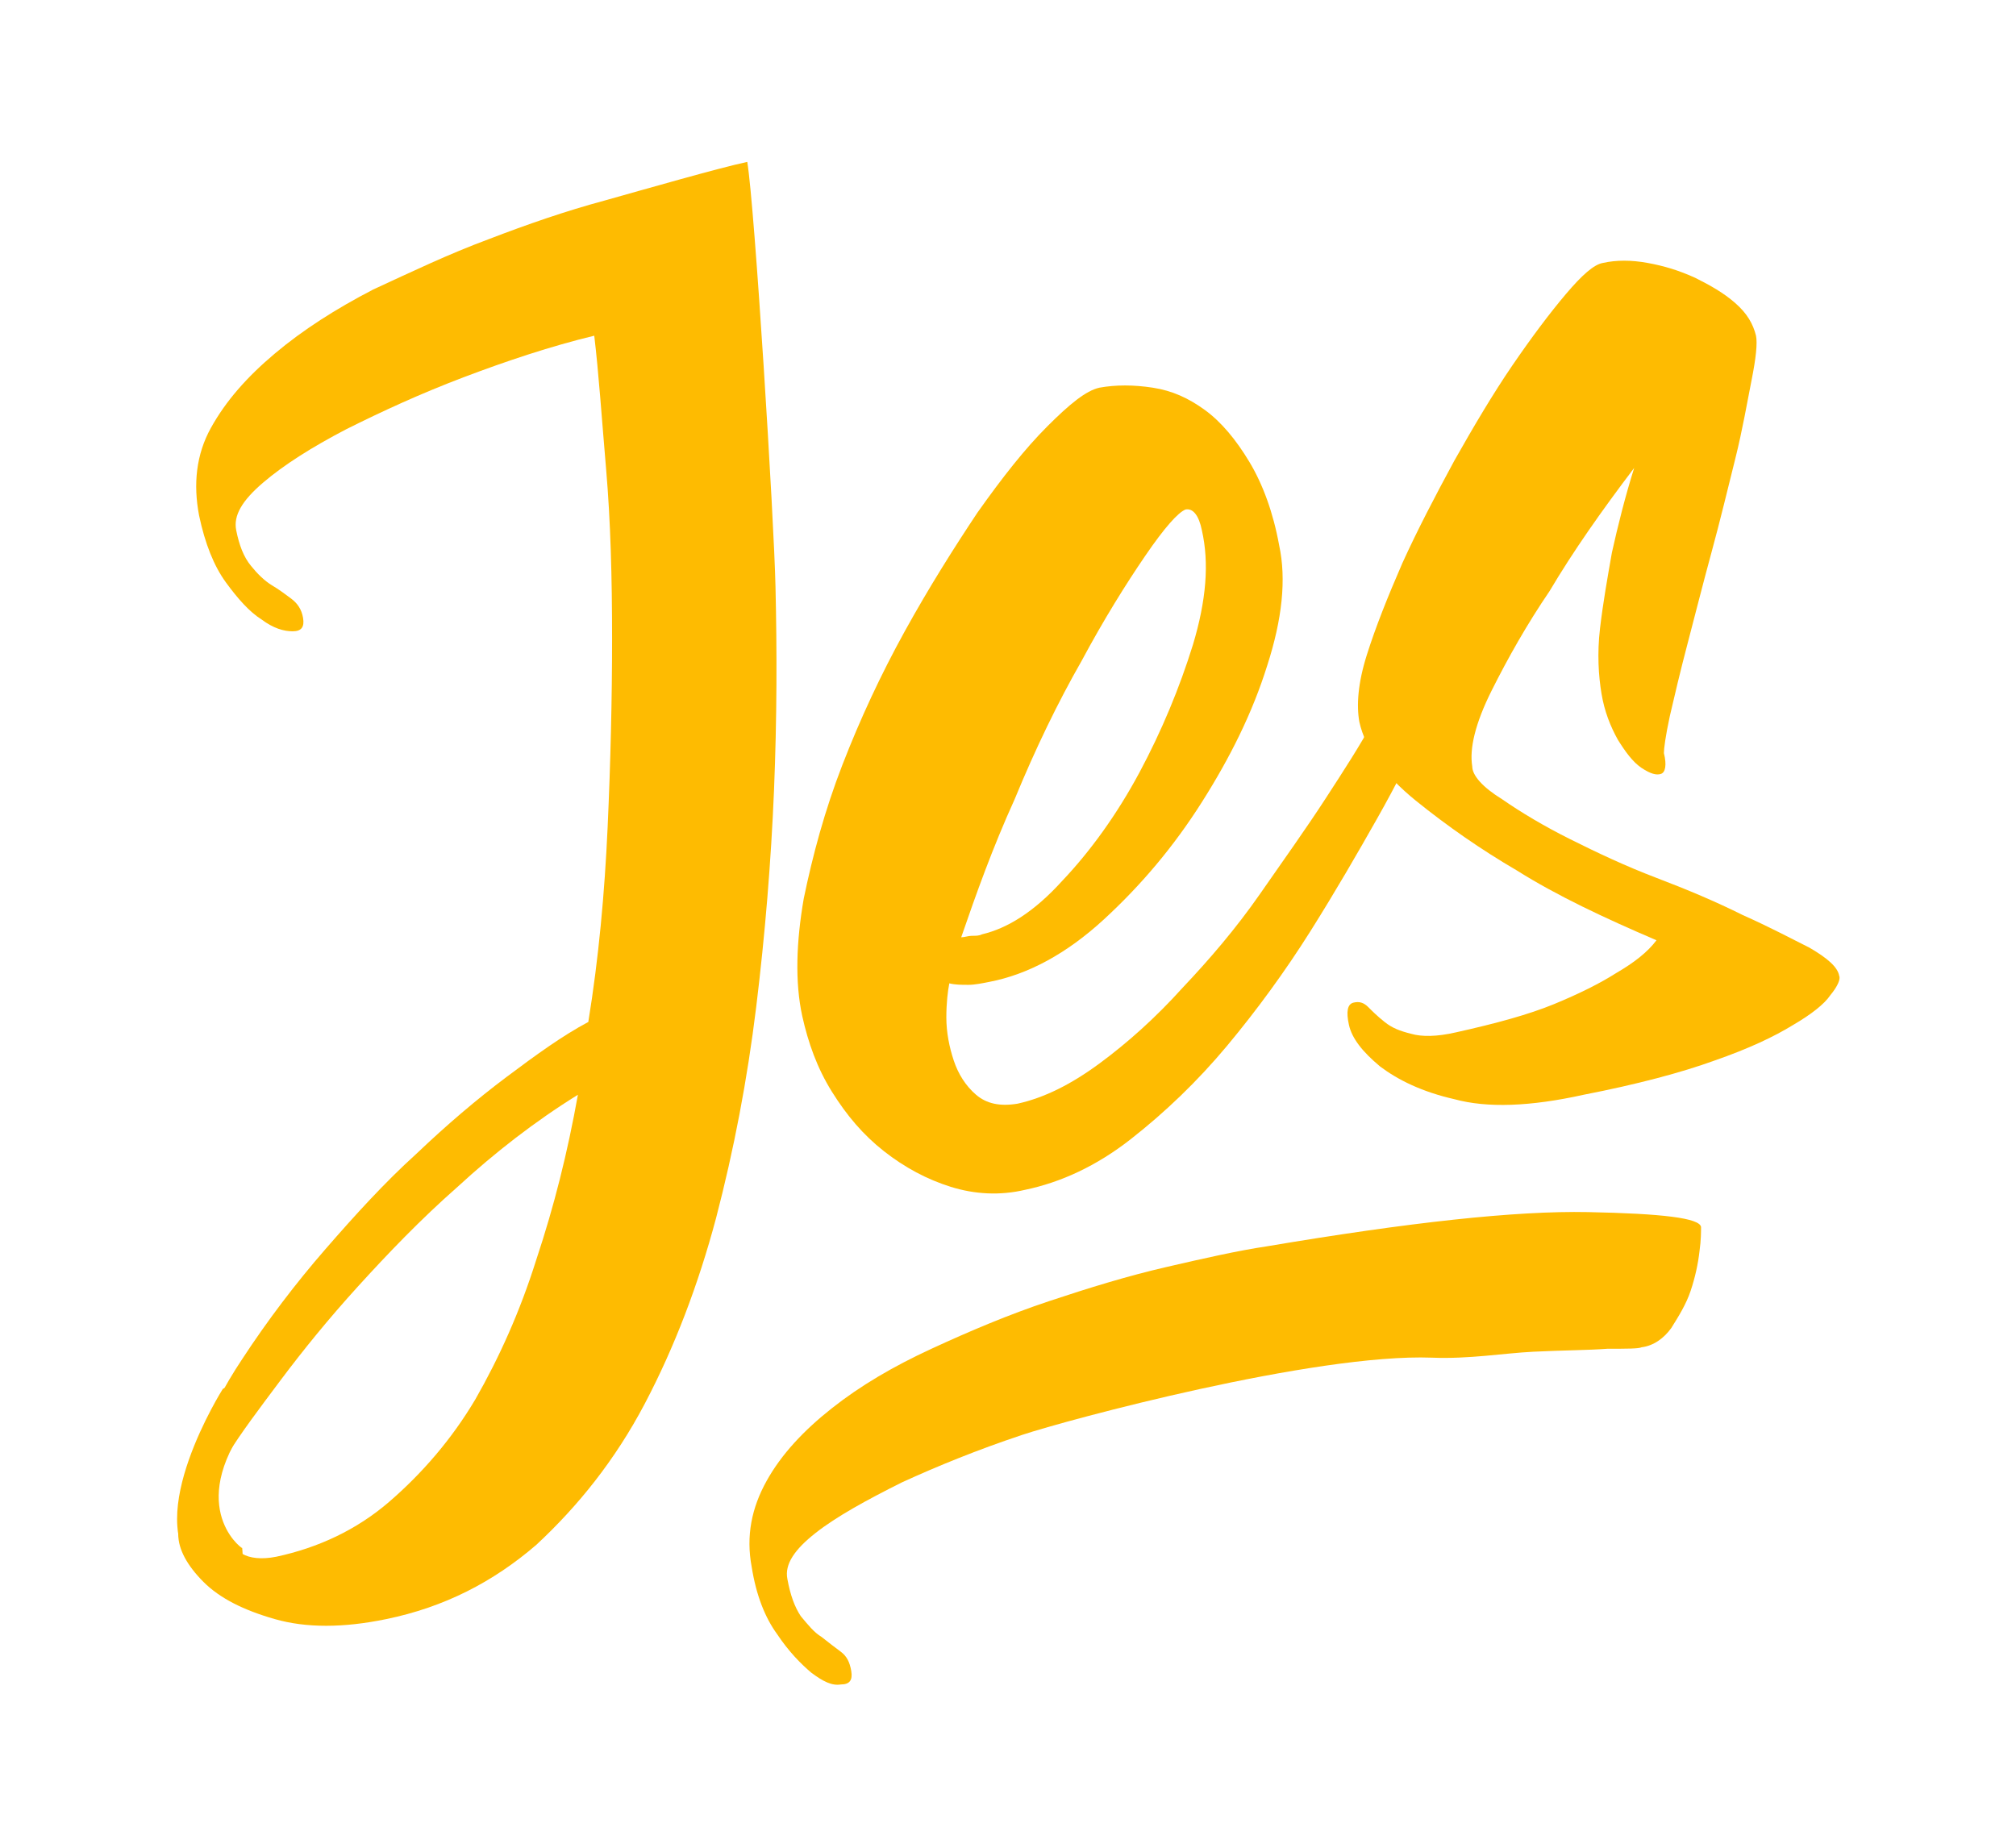
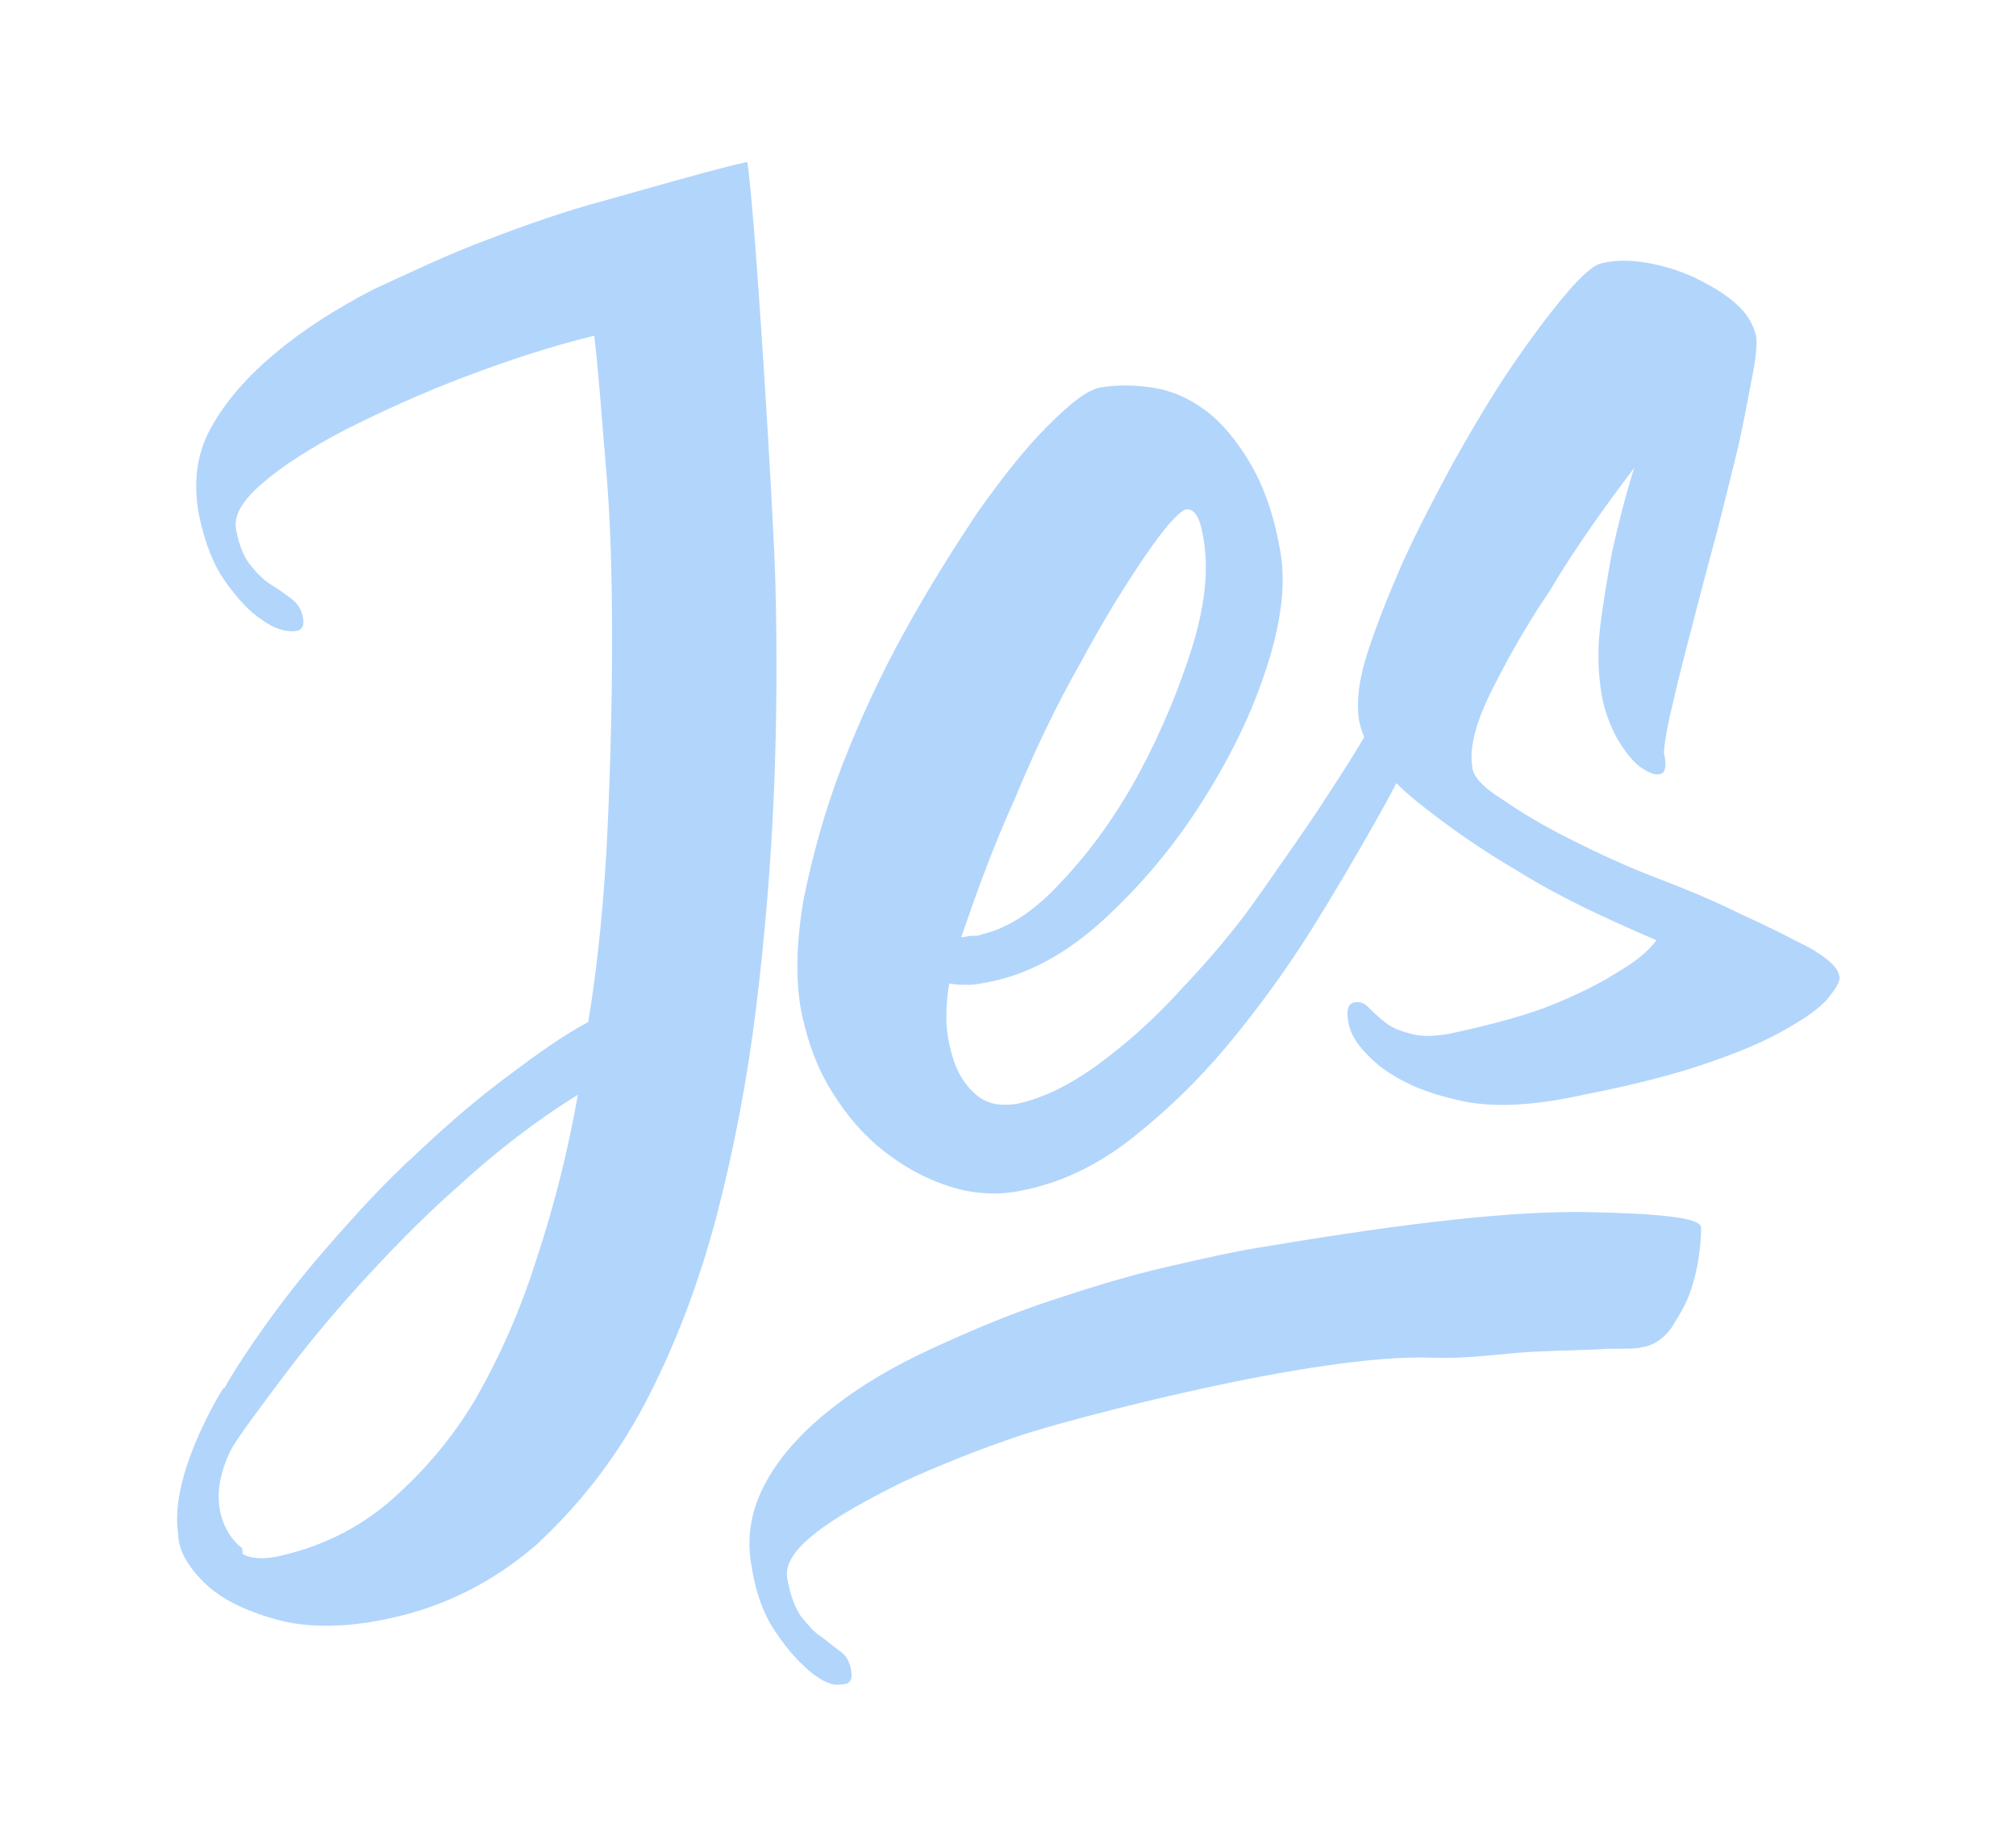
<svg xmlns="http://www.w3.org/2000/svg" version="1.1" id="Layer_1" x="0px" y="0px" viewBox="0 0 135.7 124.4" style="enable-background:new 0 0 135.7 124.4;" xml:space="preserve">
  <style type="text/css">
- 	.st0{fill:#FEBB01;}
+ 	.st0{fill:#B2D5FC;}
</style>
  <g>
    <g>
      <g>
        <g>
          <g>
            <path class="st0" d="M50.3,10.9c-1.9,0.4-7.1,1.9-9.6,2.6c-2.6,0.7-5.2,1.6-7.8,2.6c-2.7,1-5.2,2.2-7.8,3.4       c-2.5,1.3-4.7,2.7-6.6,4.3c-1.9,1.6-3.3,3.2-4.3,5c-1,1.8-1.2,3.8-0.8,5.9c0.4,1.9,1,3.4,1.8,4.5c0.8,1.1,1.6,2,2.4,2.5       c0.8,0.6,1.5,0.8,2.1,0.8c0.6,0,0.8-0.3,0.7-0.9c-0.1-0.6-0.4-1-0.8-1.3c-0.4-0.3-0.8-0.6-1.3-0.9c-0.5-0.3-1-0.8-1.4-1.3       c-0.5-0.6-0.8-1.4-1-2.4c-0.2-1,0.4-2,1.8-3.2c1.4-1.2,3.3-2.4,5.6-3.6c2.4-1.2,5-2.4,7.9-3.5c2.9-1.1,5.9-2.1,8.8-2.8       c0.3,2.5,0.5,5.5,0.8,9c0.3,3.5,0.4,7.3,0.4,11.4c0,4-0.1,8.3-0.3,12.7c-0.2,4.4-0.6,8.8-1.3,13.1c-1.7,0.9-3.5,2.2-5.5,3.7       c-2,1.5-4,3.2-6.1,5.2c-2.1,1.9-4.1,4.1-6.1,6.4c-2,2.3-3.9,4.8-5.6,7.4c-0.6,0.9-1.2,1.9-1.7,2.9c-0.6,1.1-1,2-1.2,2.8       c-0.2,0.6-0.1,1.1,0.4,1.5c0.5,0.4,1,0.1,1.6-0.9c0.8-1.3,2-2.9,3.5-4.9c1.5-2,3.2-4.1,5.2-6.3c2-2.2,4.2-4.5,6.7-6.7       c2.5-2.3,5.2-4.4,8.1-6.2c-0.7,3.9-1.6,7.5-2.8,11.1c-1.1,3.5-2.5,6.6-4.1,9.4c-1.6,2.7-3.6,5-5.8,6.9       c-2.2,1.9-4.8,3.1-7.6,3.7c-1,0.2-1.8,0.1-2.3-0.2c-0.5-0.4-0.9-0.8-1.1-1.3c-0.2-0.5-0.4-1-0.6-1.4c-0.2-0.4-0.5-0.6-1-0.5       c-1.1,0.2-1.7,0.9-1.6,1.9c0,1,0.6,2.1,1.7,3.2c1.1,1.1,2.7,1.9,4.8,2.5c2.1,0.6,4.6,0.6,7.5,0c3.9-0.8,7.2-2.5,10.1-5       c2.8-2.6,5.3-5.7,7.3-9.5c2-3.8,3.6-8,4.8-12.5c1.2-4.6,2.1-9.3,2.7-14.2c0.6-4.9,1-9.8,1.2-14.6c0.2-4.9,0.2-9.4,0.1-13.7       C52.1,34.9,50.8,13.9,50.3,10.9z" />
            <path class="st0" d="M95.4,43.8c0.5-0.3,0.8-0.3,1.2-0.2c0.3,0.1,0.5,0.5,0.6,1c0.1,0.5,0,1.1-0.4,1.8c0,0.3-0.4,1.2-1.1,2.8       c-0.7,1.6-1.7,3.6-3,5.9c-1.3,2.3-2.8,4.9-4.5,7.6c-1.7,2.7-3.6,5.3-5.6,7.7c-2,2.4-4.2,4.5-6.5,6.3c-2.3,1.8-4.7,2.9-7.1,3.4       c-1.7,0.4-3.4,0.3-5-0.2c-1.6-0.5-3.1-1.3-4.5-2.4c-1.4-1.1-2.5-2.4-3.5-4c-1-1.6-1.6-3.3-2-5.1c-0.5-2.3-0.4-5,0.1-7.9       c0.6-2.9,1.4-5.9,2.6-9c1.2-3.1,2.6-6.1,4.2-9c1.6-2.9,3.3-5.6,4.9-8c1.7-2.4,3.2-4.3,4.7-5.8c1.5-1.5,2.6-2.4,3.5-2.6       c1.1-0.2,2.3-0.2,3.6,0c1.3,0.2,2.4,0.7,3.5,1.5c1.1,0.8,2.1,2,3,3.5c0.9,1.5,1.6,3.4,2,5.6c0.5,2.3,0.2,5-0.8,8.1       c-1,3.2-2.5,6.2-4.4,9.2c-1.9,3-4.1,5.6-6.6,7.9c-2.5,2.3-5.1,3.7-7.7,4.2c-0.5,0.1-1,0.2-1.4,0.2c-0.5,0-0.9,0-1.3-0.1       c-0.1,0.5-0.2,1.3-0.2,2.3c0,1,0.2,2,0.5,2.9c0.3,0.9,0.8,1.7,1.5,2.3c0.7,0.6,1.6,0.8,2.8,0.6c1.8-0.4,3.6-1.3,5.5-2.7       c1.9-1.4,3.8-3.1,5.6-5.1c1.8-1.9,3.6-4,5.2-6.3c1.6-2.3,3.1-4.4,4.4-6.4c1.3-2,2.4-3.7,3.2-5.2c0.8-1.5,1.4-2.4,1.6-2.9       C94.5,44.7,94.9,44.1,95.4,43.8z M77.1,37.4c-1.3,1.9-2.8,4.3-4.3,7.1c-1.6,2.8-3.1,5.9-4.5,9.3c-1.5,3.3-2.6,6.4-3.6,9.3       c0.2,0,0.5-0.1,0.7-0.1c0.3,0,0.5,0,0.7-0.1c1.7-0.4,3.5-1.5,5.4-3.6c1.9-2,3.7-4.5,5.2-7.3c1.5-2.8,2.7-5.7,3.6-8.6       c0.9-3,1.1-5.5,0.6-7.7c-0.2-1-0.6-1.5-1.1-1.4C79.3,34.5,78.4,35.5,77.1,37.4z" />
            <path class="st0" d="M101.1,53.8c1.3,0.9,2.8,1.8,4.6,2.7c1.8,0.9,3.7,1.8,5.8,2.6c2.1,0.8,4,1.6,5.8,2.5       c1.8,0.8,3.3,1.6,4.5,2.2c1.2,0.7,1.9,1.3,2,1.9c0.1,0.2-0.1,0.7-0.6,1.3c-0.4,0.6-1.3,1.3-2.5,2c-1.3,0.8-3,1.6-5.3,2.4       c-2.2,0.8-5.2,1.6-8.8,2.3c-3.6,0.8-6.5,0.9-8.7,0.3c-2.2-0.5-3.8-1.3-5-2.2c-1.2-1-1.9-1.9-2.1-2.8c-0.2-0.9-0.1-1.4,0.3-1.5       c0.4-0.1,0.7,0,1,0.3c0.3,0.3,0.6,0.6,1.1,1c0.5,0.4,1,0.6,1.8,0.8c0.7,0.2,1.7,0.2,3-0.1c2.7-0.6,4.9-1.2,6.6-1.9       c1.7-0.7,3.1-1.4,4.2-2.1c1.2-0.7,2.1-1.4,2.7-2.2c-3.5-1.5-6.7-3-9.4-4.7c-2.4-1.4-4.7-3-6.8-4.7c-2.1-1.7-3.4-3.5-3.8-5.3       c-0.2-1.1-0.1-2.6,0.5-4.5c0.6-1.9,1.4-3.9,2.4-6.2c1-2.2,2.2-4.5,3.5-6.9c1.3-2.3,2.6-4.5,3.9-6.4c1.3-1.9,2.5-3.5,3.6-4.8       c1.1-1.3,1.9-2,2.5-2.1c0.9-0.2,1.9-0.2,3,0c1.1,0.2,2.1,0.5,3.2,1c1,0.5,1.9,1,2.7,1.7c0.8,0.7,1.2,1.4,1.4,2.2       c0.1,0.5,0,1.5-0.3,3c-0.3,1.5-0.6,3.3-1.1,5.3c-0.5,2-1,4.1-1.6,6.3c-0.6,2.2-1.1,4.2-1.6,6.1c-0.5,1.9-0.9,3.6-1.2,4.9       c-0.3,1.4-0.4,2.2-0.4,2.5c0.2,0.8,0.1,1.3-0.2,1.4c-0.3,0.1-0.7,0-1.3-0.4c-0.6-0.4-1.1-1.1-1.6-1.9c-0.5-0.9-0.9-1.9-1.1-3.1       c-0.2-1.2-0.3-2.7-0.1-4.4c0.2-1.7,0.5-3.4,0.8-5.1c0.4-1.8,0.9-3.8,1.5-5.7c-2.2,2.9-4.1,5.6-5.7,8.3       c-1.5,2.2-2.8,4.5-3.9,6.7c-1.1,2.2-1.5,3.9-1.3,5.1C99.1,52.2,99.8,53,101.1,53.8z" />
          </g>
          <g>
            <path class="st0" d="M114.5,82.6c-0.1-0.6-2.6-0.9-7.6-1c-4.9-0.1-12.1,0.7-21.6,2.3c-2,0.3-4.2,0.8-6.8,1.4       c-2.6,0.6-5.2,1.4-7.9,2.3c-2.7,0.9-5.3,2-7.9,3.2c-2.6,1.2-4.8,2.5-6.7,4c-1.9,1.5-3.4,3.1-4.4,4.9c-1,1.8-1.4,3.7-1,5.8       c0.3,1.9,0.9,3.4,1.7,4.5c0.8,1.2,1.6,2,2.3,2.6c0.8,0.6,1.4,0.9,2,0.8c0.6,0,0.8-0.3,0.7-0.9c-0.1-0.6-0.3-1-0.7-1.3       c-0.4-0.3-0.8-0.6-1.3-1c-0.5-0.3-0.9-0.8-1.4-1.4c-0.4-0.6-0.7-1.4-0.9-2.5c-0.2-1,0.5-2,1.9-3.1c1.4-1.1,3.4-2.2,5.8-3.4       c2.4-1.1,5.1-2.2,8.1-3.2c3-1,19.7-5.5,27.6-5.2c2.5,0.1,4.8-0.3,6.8-0.4c2-0.1,3.7-0.1,5-0.2c1.3,0,2.1,0,2.3-0.1       c0.8-0.1,1.5-0.6,2-1.3c0.5-0.8,1-1.6,1.3-2.5c0.3-0.9,0.5-1.8,0.6-2.7C114.5,83.5,114.5,82.9,114.5,82.6z" />
          </g>
        </g>
      </g>
      <path class="st0" d="M15,93.5c0,0-5.5,8.7-1.8,12.1s3.1-1.4,3.1-1.4c0.3,0.3-3.7-2.3,0-7.9C19.8,91.1,15,93.5,15,93.5z" />
    </g>
  </g>
</svg>
